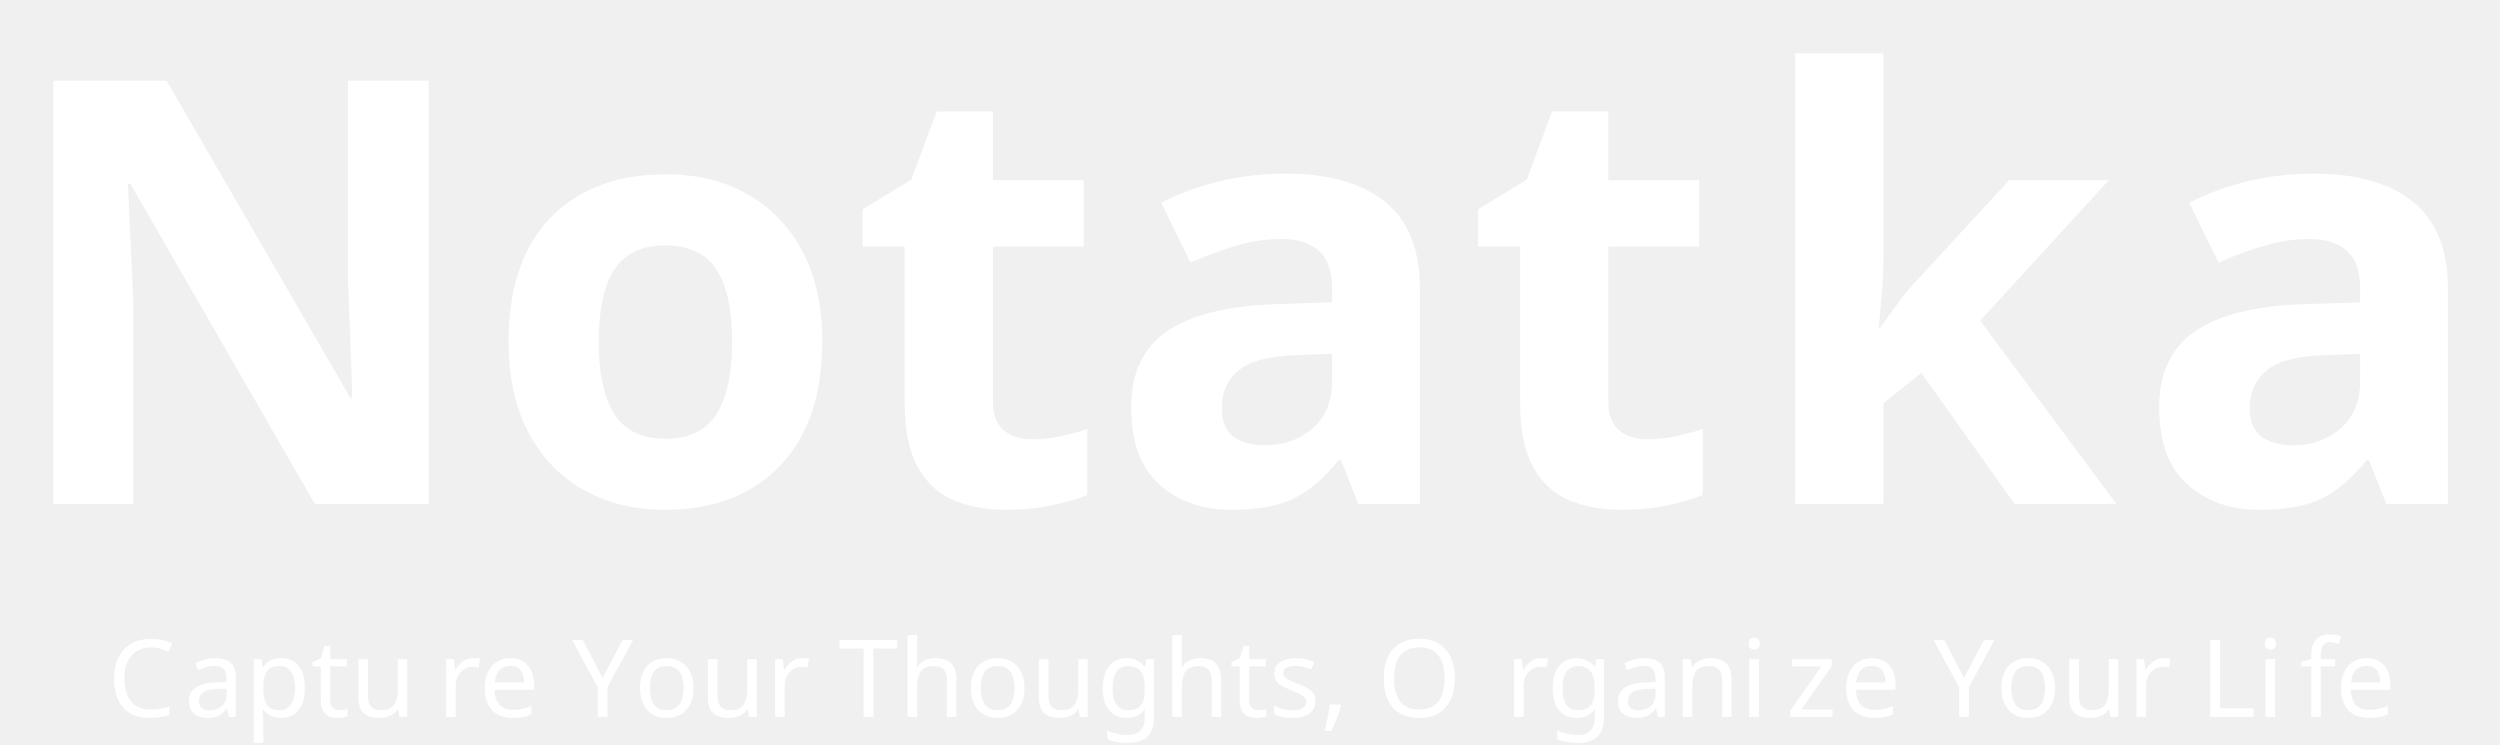
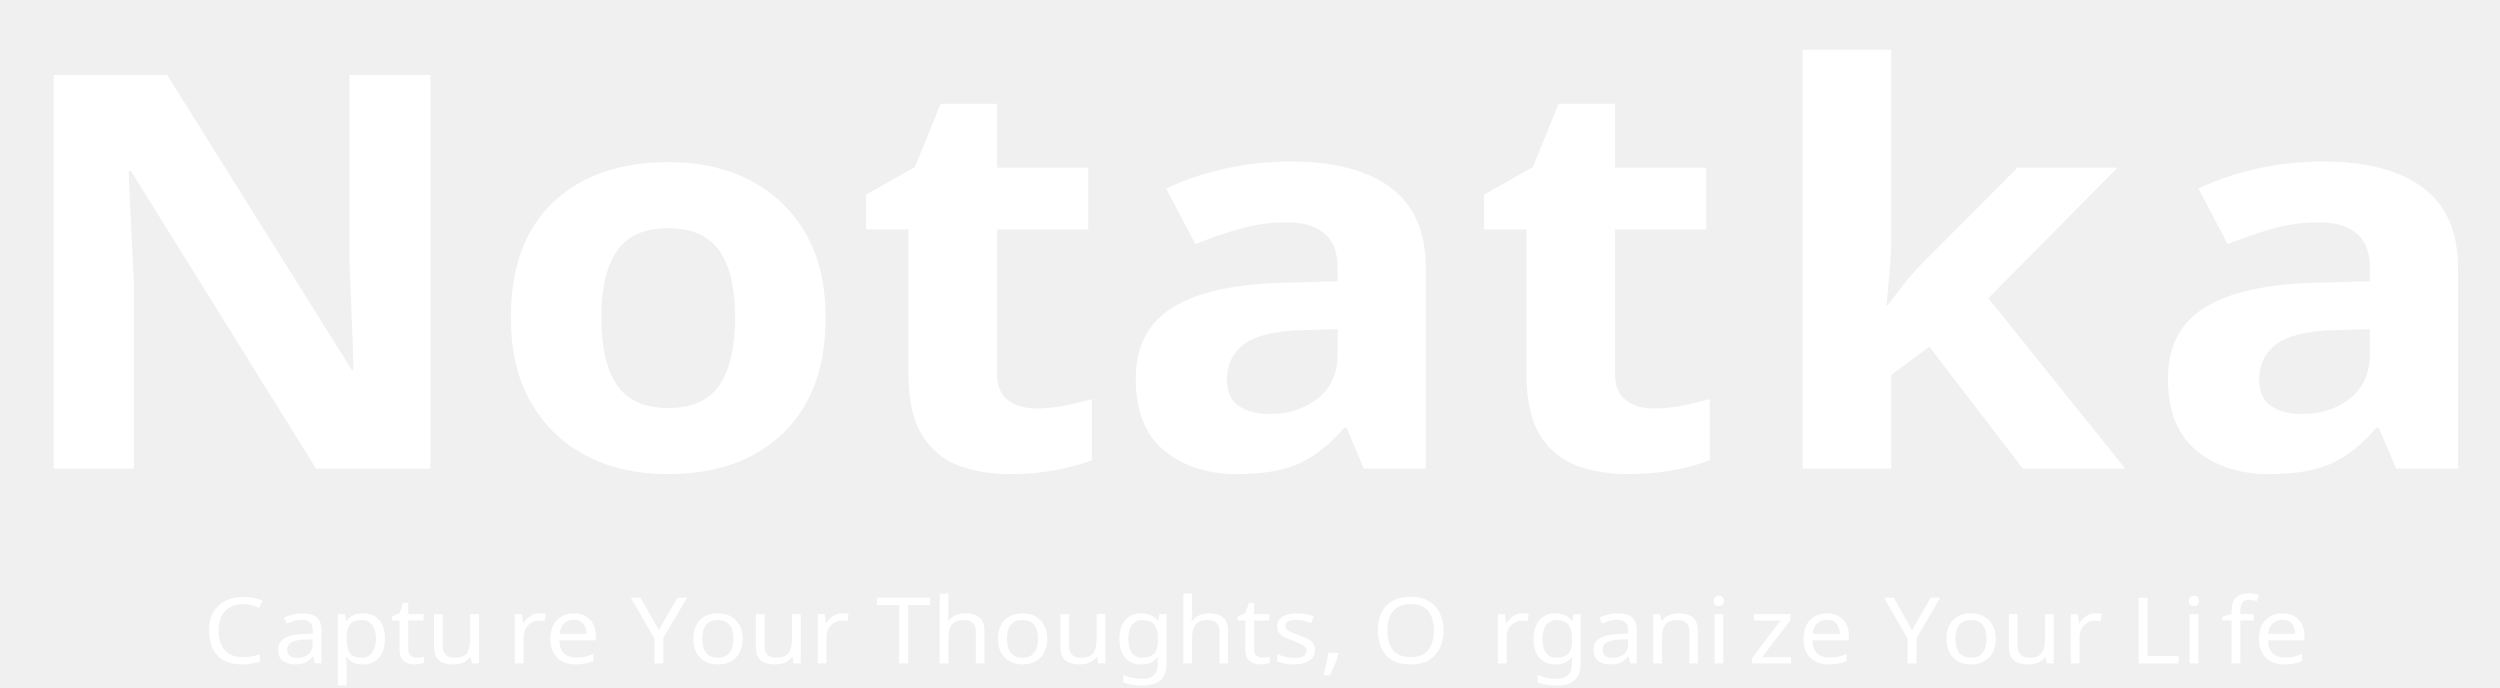
- <svg xmlns="http://www.w3.org/2000/svg" id="Слой_1" data-name="Слой 1" viewBox="0 0 231.93 69.1">
-   <text transform="translate(0 46.75)" style="font-size:55px;fill:#fff;font-family:Montserrat-Bold, Montserrat;font-weight:700">Notat<tspan x="162.25" y="0" style="letter-spacing:-0.01em">k</tspan>
-     <tspan x="198" y="0">a</tspan>
+ <svg xmlns="http://www.w3.org/2000/svg" id="Слой_1" data-name="Слой 1" width="198.1" height="54.46" viewBox="0 0 198.1 54.46">
+   <text transform="translate(0 37.13) scale(1.08 1)" style="font-size:43.679px;fill:#fff;font-family:Montserrat-Bold, Montserrat;font-weight:700">Notat<tspan x="128.85" y="0" style="letter-spacing:-0.01em">k</tspan>
+     <tspan x="157.24" y="0">a</tspan>
  </text>
-   <text transform="translate(9.97 66.51)" style="font-size:10px;fill:#fff;font-family:Montserrat-Regular, Montserrat">
+   <text transform="translate(16.09 52.57) scale(1.08 1)" style="font-size:7.28px;fill:#fff;font-family:Montserrat-Regular, Montserrat">
    <tspan style="letter-spacing:-0.008em">C</tspan>
-     <tspan x="7.11" y="0" style="letter-spacing:-0em">aptu</tspan>
-     <tspan x="30.57" y="0" style="letter-spacing:-0.013em">r</tspan>
-     <tspan x="34.45" y="0" style="letter-spacing:-0em">e </tspan>
-     <tspan x="43.11" y="0" style="letter-spacing:-0.06em">Y</tspan>
-     <tspan x="48.86" y="0" style="letter-spacing:0em">our Thoughts, O</tspan>
-     <tspan x="129.65" y="0" style="letter-spacing:-0.013em">r</tspan>
-     <tspan x="133.53" y="0" style="letter-spacing:0em">gani</tspan>
-     <tspan x="155.73" y="0" style="letter-spacing:-0.009em">z</tspan>
-     <tspan x="160.75" y="0">e </tspan>
-     <tspan x="169.41" y="0" style="letter-spacing:-0.06em">Y</tspan>
-     <tspan x="175.16" y="0">our Li</tspan>
-     <tspan x="203.36" y="0" style="letter-spacing:-0.009em">f</tspan>
-     <tspan x="206.66" y="0" style="letter-spacing:-0em">e</tspan>
+     <tspan x="5.18" y="0" style="letter-spacing:-0em">aptu</tspan>
+     <tspan x="22.25" y="0" style="letter-spacing:-0.013em">r</tspan>
+     <tspan x="25.08" y="0">e </tspan>
+     <tspan x="31.38" y="0" style="letter-spacing:-0.06em">Y</tspan>
+     <tspan x="35.57" y="0" style="letter-spacing:-0em">our Thoughts, O</tspan>
+     <tspan x="94.38" y="0" style="letter-spacing:-0.013em">r</tspan>
+     <tspan x="97.21" y="0">gani</tspan>
+     <tspan x="113.37" y="0" style="letter-spacing:-0.009em">z</tspan>
+     <tspan x="117.02" y="0" style="letter-spacing:0em">e </tspan>
+     <tspan x="123.33" y="0" style="letter-spacing:-0.06em">Y</tspan>
+     <tspan x="127.51" y="0">our Li</tspan>
+     <tspan x="148.04" y="0" style="letter-spacing:-0.009em">f</tspan>
+     <tspan x="150.44" y="0">e</tspan>
  </text>
</svg>
